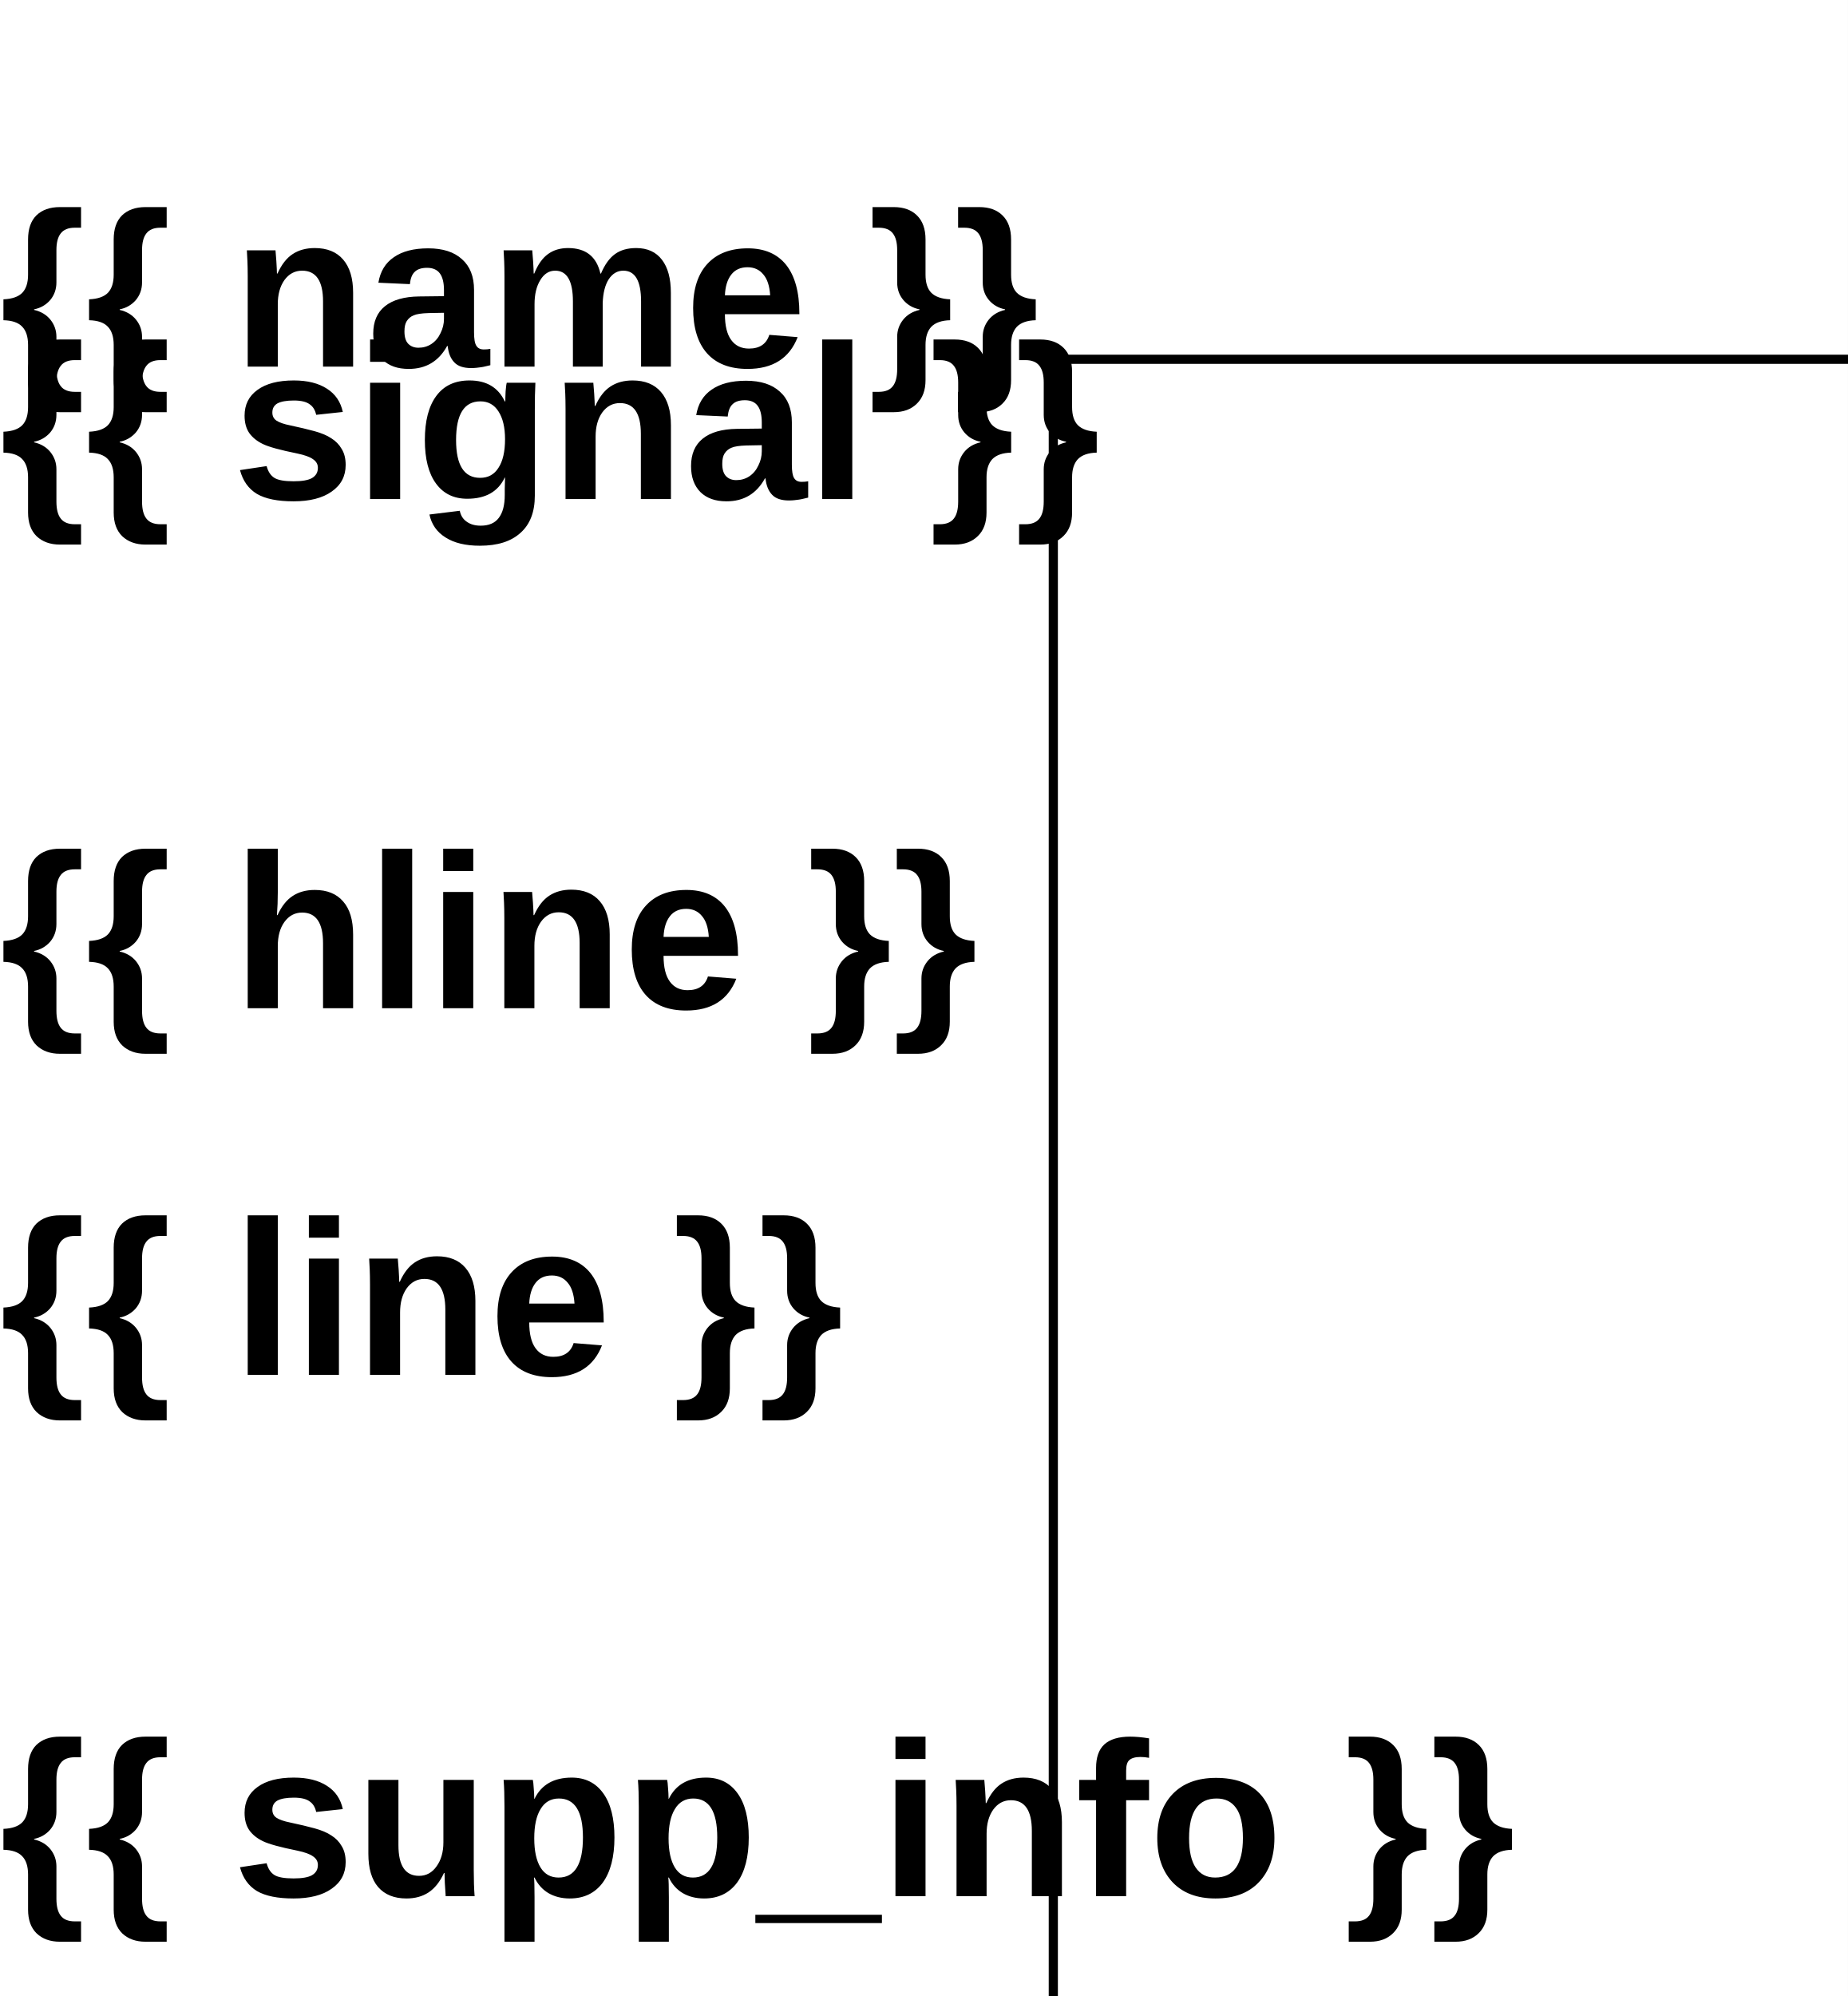
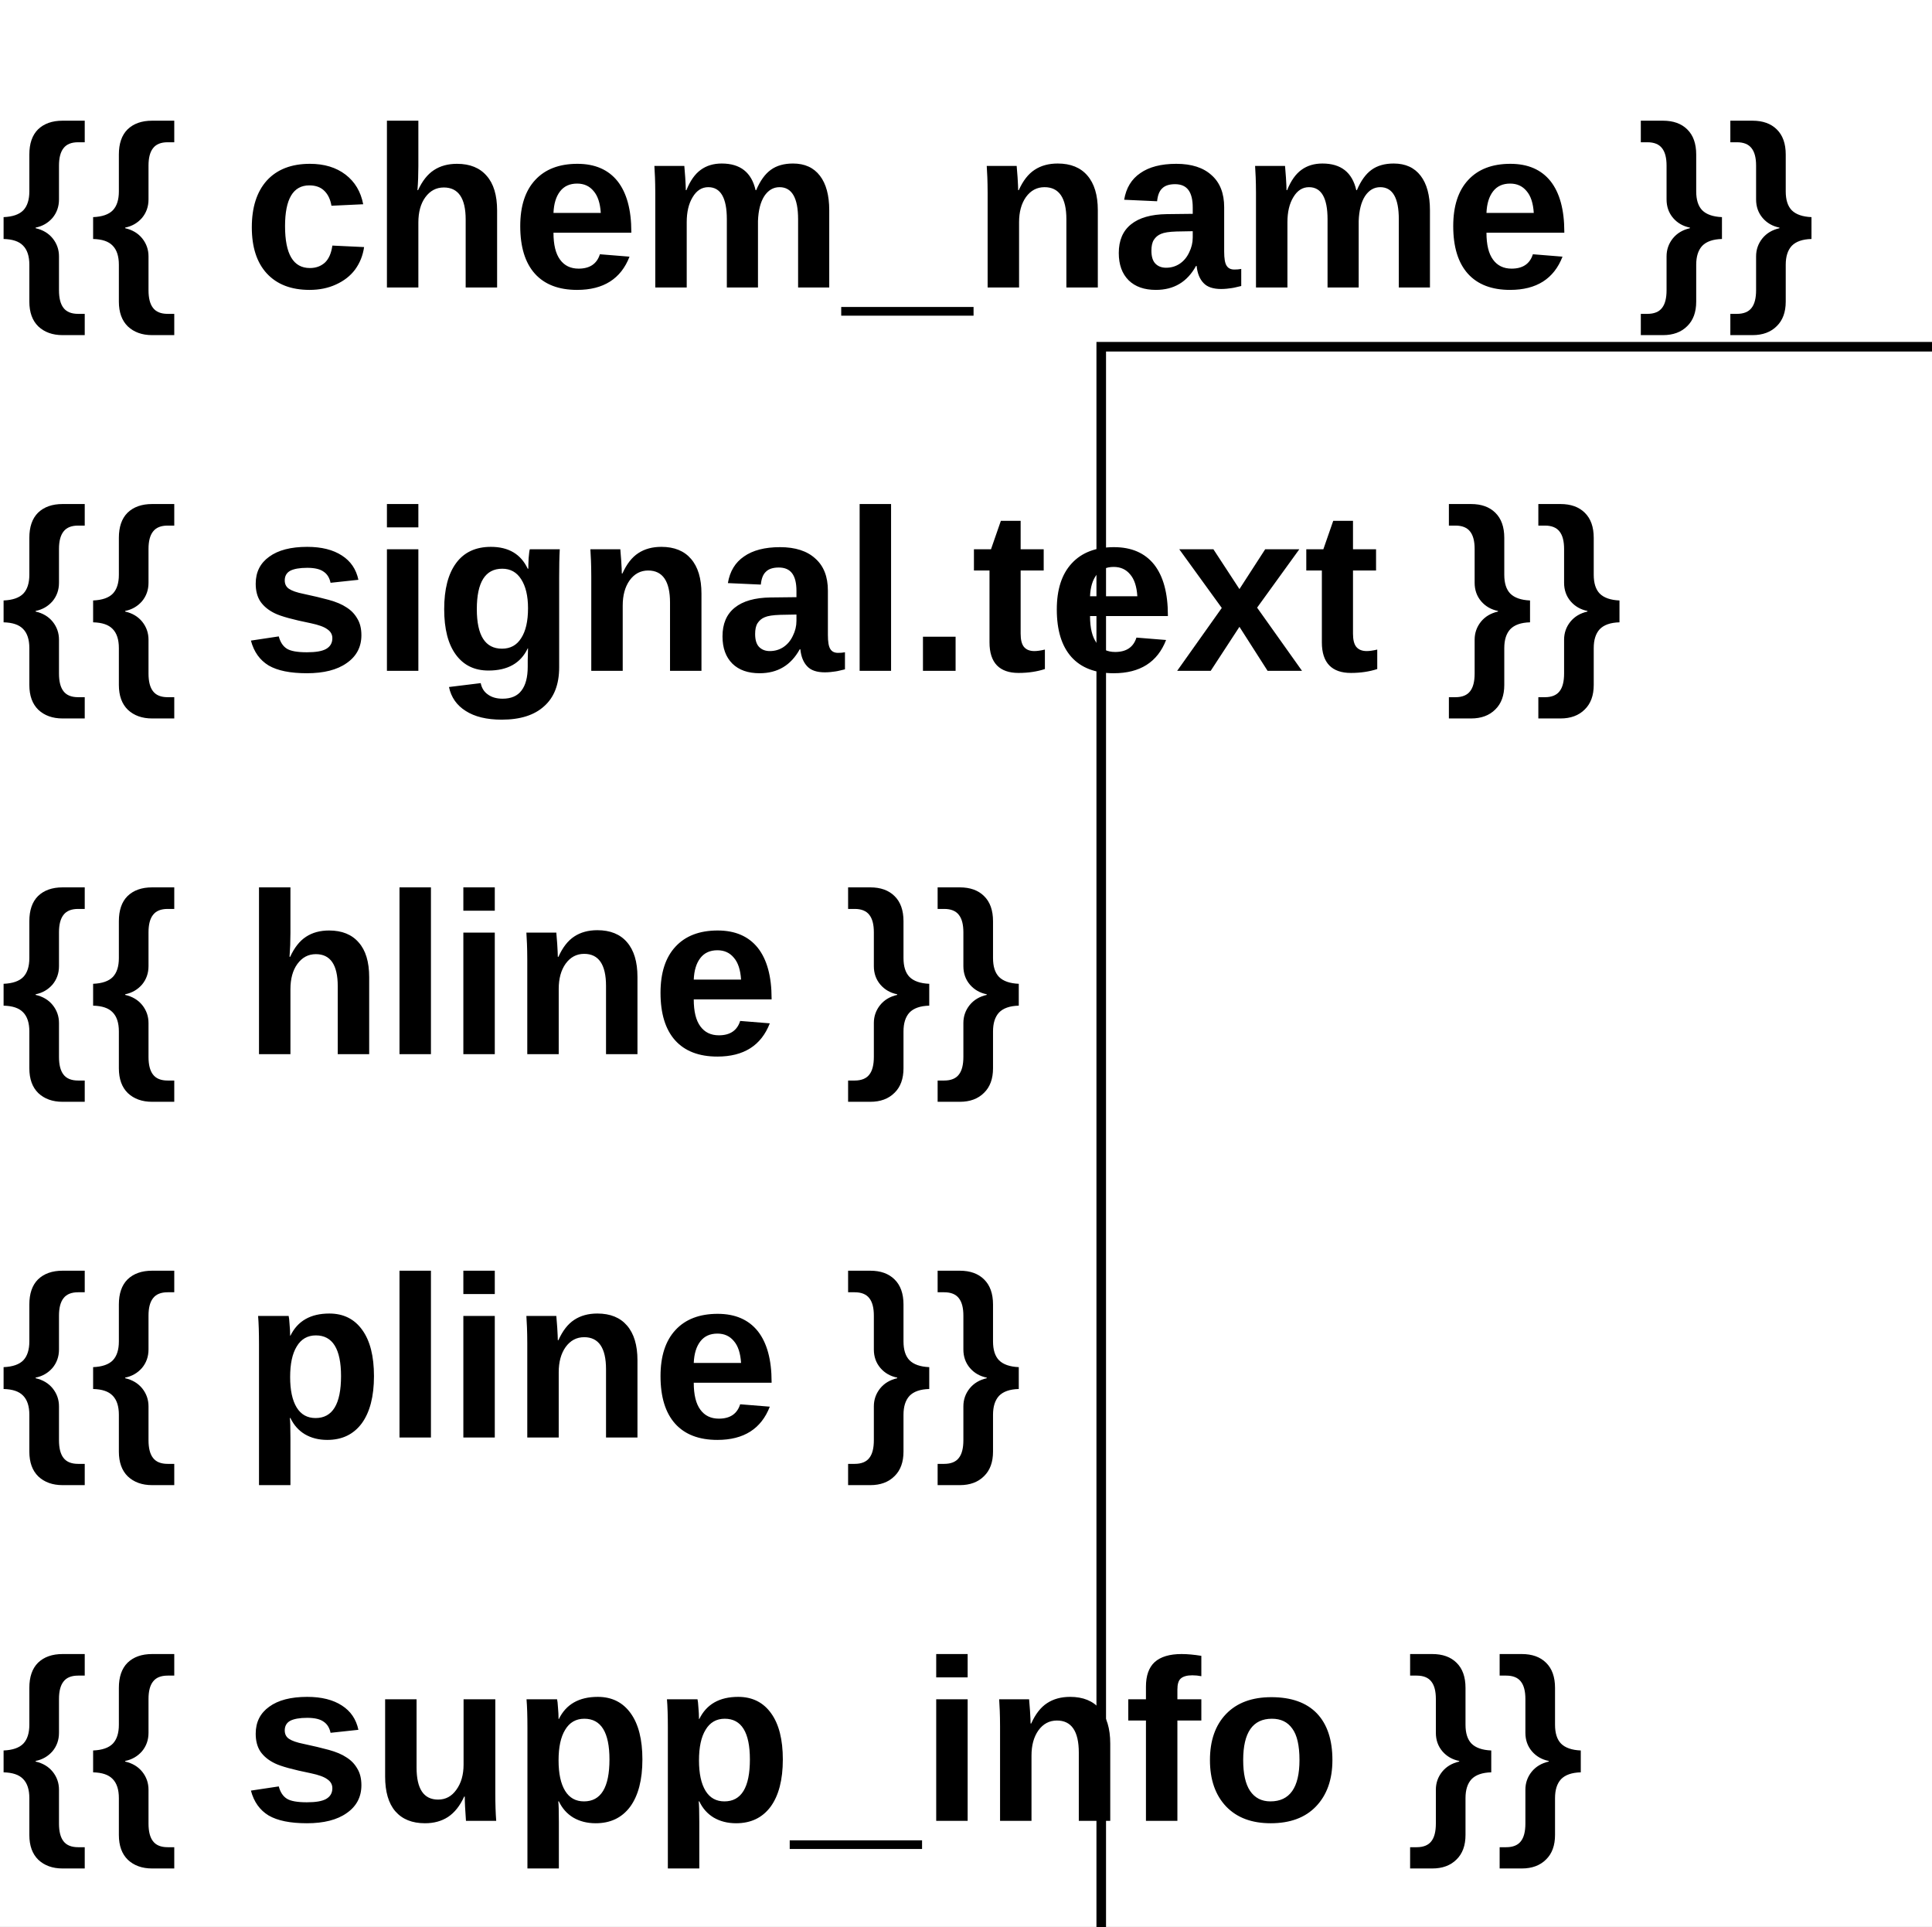
<svg xmlns="http://www.w3.org/2000/svg" width="{{ width }}" height="{{ height }}">
  <rect width="100%" height="100%" fill="#ffffff" />
-   <g id="chem_name" transform="translate(0, 20)">
-     <rect x="0%" y="0%" width="{{ tbox_width }}" height="{{ tbox_height }}" fill="#000000" />
-     <text x="0%" y="0%" text-anchor="left" font-size="{{ font_size }}" alignment-baseline="hanging" font-weight="bold" font-family="Arial" fill="#000000">{{ name }}
+   <g id="chem_name" transform="translate(0, 15)">
+     <rect x="0%" y="0%" width="{{ chem_name.box_width }}" height="{{ chem_name.box_height }}" fill="#000000" />
+     {% for line, index in lines|enumerate %}
+     <text x="0%" y="{{ chem_name.font_size * 1.2 * index}}" text-anchor="left" font-size="{{ chem_name.font_size }}" alignment-baseline="hanging" font-weight="bold" font-family="Arial">{{ chem_name }}
    </text>
+     {% endfor %}
  </g>
-   <text id="signal" x="0%" y="25%" font-size="{{ font_size }}" alignment-baseline="hanging" font-weight="bold" font-family="Arial">{{ signal }}</text>
+   <g id="signal" transform="translate(0, 35)">
+     <rect x="0%" y="0%" width="{{ signal.box_width }}" height="{{ signal.box_height }}" fill="#000000" />
+     {% for line, index in lines|enumerate %}
+     <text x="0%" y="{{ signal.font_size * 1.2 * index}}" text-anchor="left" font-size="{{ signal.font_size }}" alignment-baseline="hanging" font-weight="bold" font-family="Arial">{{ signal.text }}
+     </text>
+     {% endfor %}
+   </g>
  <g id="h_stat" transform="translate(0, 55)">
-     <rect x="0%" y="0%" width="{{ box_width }}" height="{{ box_height }}" fill="#000000" />
+     <rect x="0%" y="0%" width="{{ h_stat.box_width }}" height="{{ h_stat.box_height }}" fill="#000000" />
    {% for line, index in lines|enumerate %}
-     <text x="0%" y="{{ font_size * 1.2 * index}}" text-anchor="left" font-size="{{ font_size }}" alignment-baseline="hanging" font-weight="bold" font-family="Arial">{{ hline }}
+     <text x="0%" y="{{ h_stat.font_size * 1.2 * index}}" text-anchor="left" font-size="{{ h_stat.font_size }}" alignment-baseline="hanging" font-weight="bold" font-family="Arial">{{ hline }}
    </text>
    {% endfor %}
  </g>
  <g id="p_stat" transform="translate(0, 75)">
-     <rect x="0%" y="0%" width="{{ box_width }}" height="{{ box_height }}" fill="#000000" />
+     <rect x="0%" y="0%" width="{{ p_stat.box_width }}" height="{{ p_stat.box_height }}" fill="#000000" />
    {% for line, index in lines|enumerate %}
-     <text x="0%" y="{{ font_size * 1.2 * index}}" text-anchor="left" font-size="{{ font_size }}" alignment-baseline="hanging" font-weight="bold" font-family="Arial">{{ line }}
+     <text x="0%" y="{{ p_stat.font_size * 1.2 * index}}" text-anchor="left" font-size="{{ p_stat.font_size }}" alignment-baseline="hanging" font-weight="bold" font-family="Arial">{{ pline }}
    </text>
    {% endfor %}
  </g>
-   <text id="supp_info" x="0%" y="95%" text-anchor="left" font-size="{{ font_size }}" alignment-baseline="hanging" font-weight="bold" font-family="Arial">{{ supp_info }}</text>
+   <g id="supp_info" transform="translate(0, 95)">
+     <rect x="0%" y="0%" width="{{ supp_info.box_width }}" height="{{ supp_info.box_height }}" fill="#000000" />
+     {% for line, index in lines|enumerate %}
+     <text x="0%" y="{{ supp_info.font_size * 1.2 * index}}" text-anchor="left" font-size="{{ supp_info.font_size }}" alignment-baseline="hanging" font-weight="bold" font-family="Arial">{{ supp_info }}
+     </text>
+     {% endfor %}
+   </g>
  <g id="pictograms">
    <rect x="57%" y="18%" width="100" height="100" fill="none" stroke="#000000" stroke-width="0.5" stroke-opacity="1" />
  </g>
</svg>
